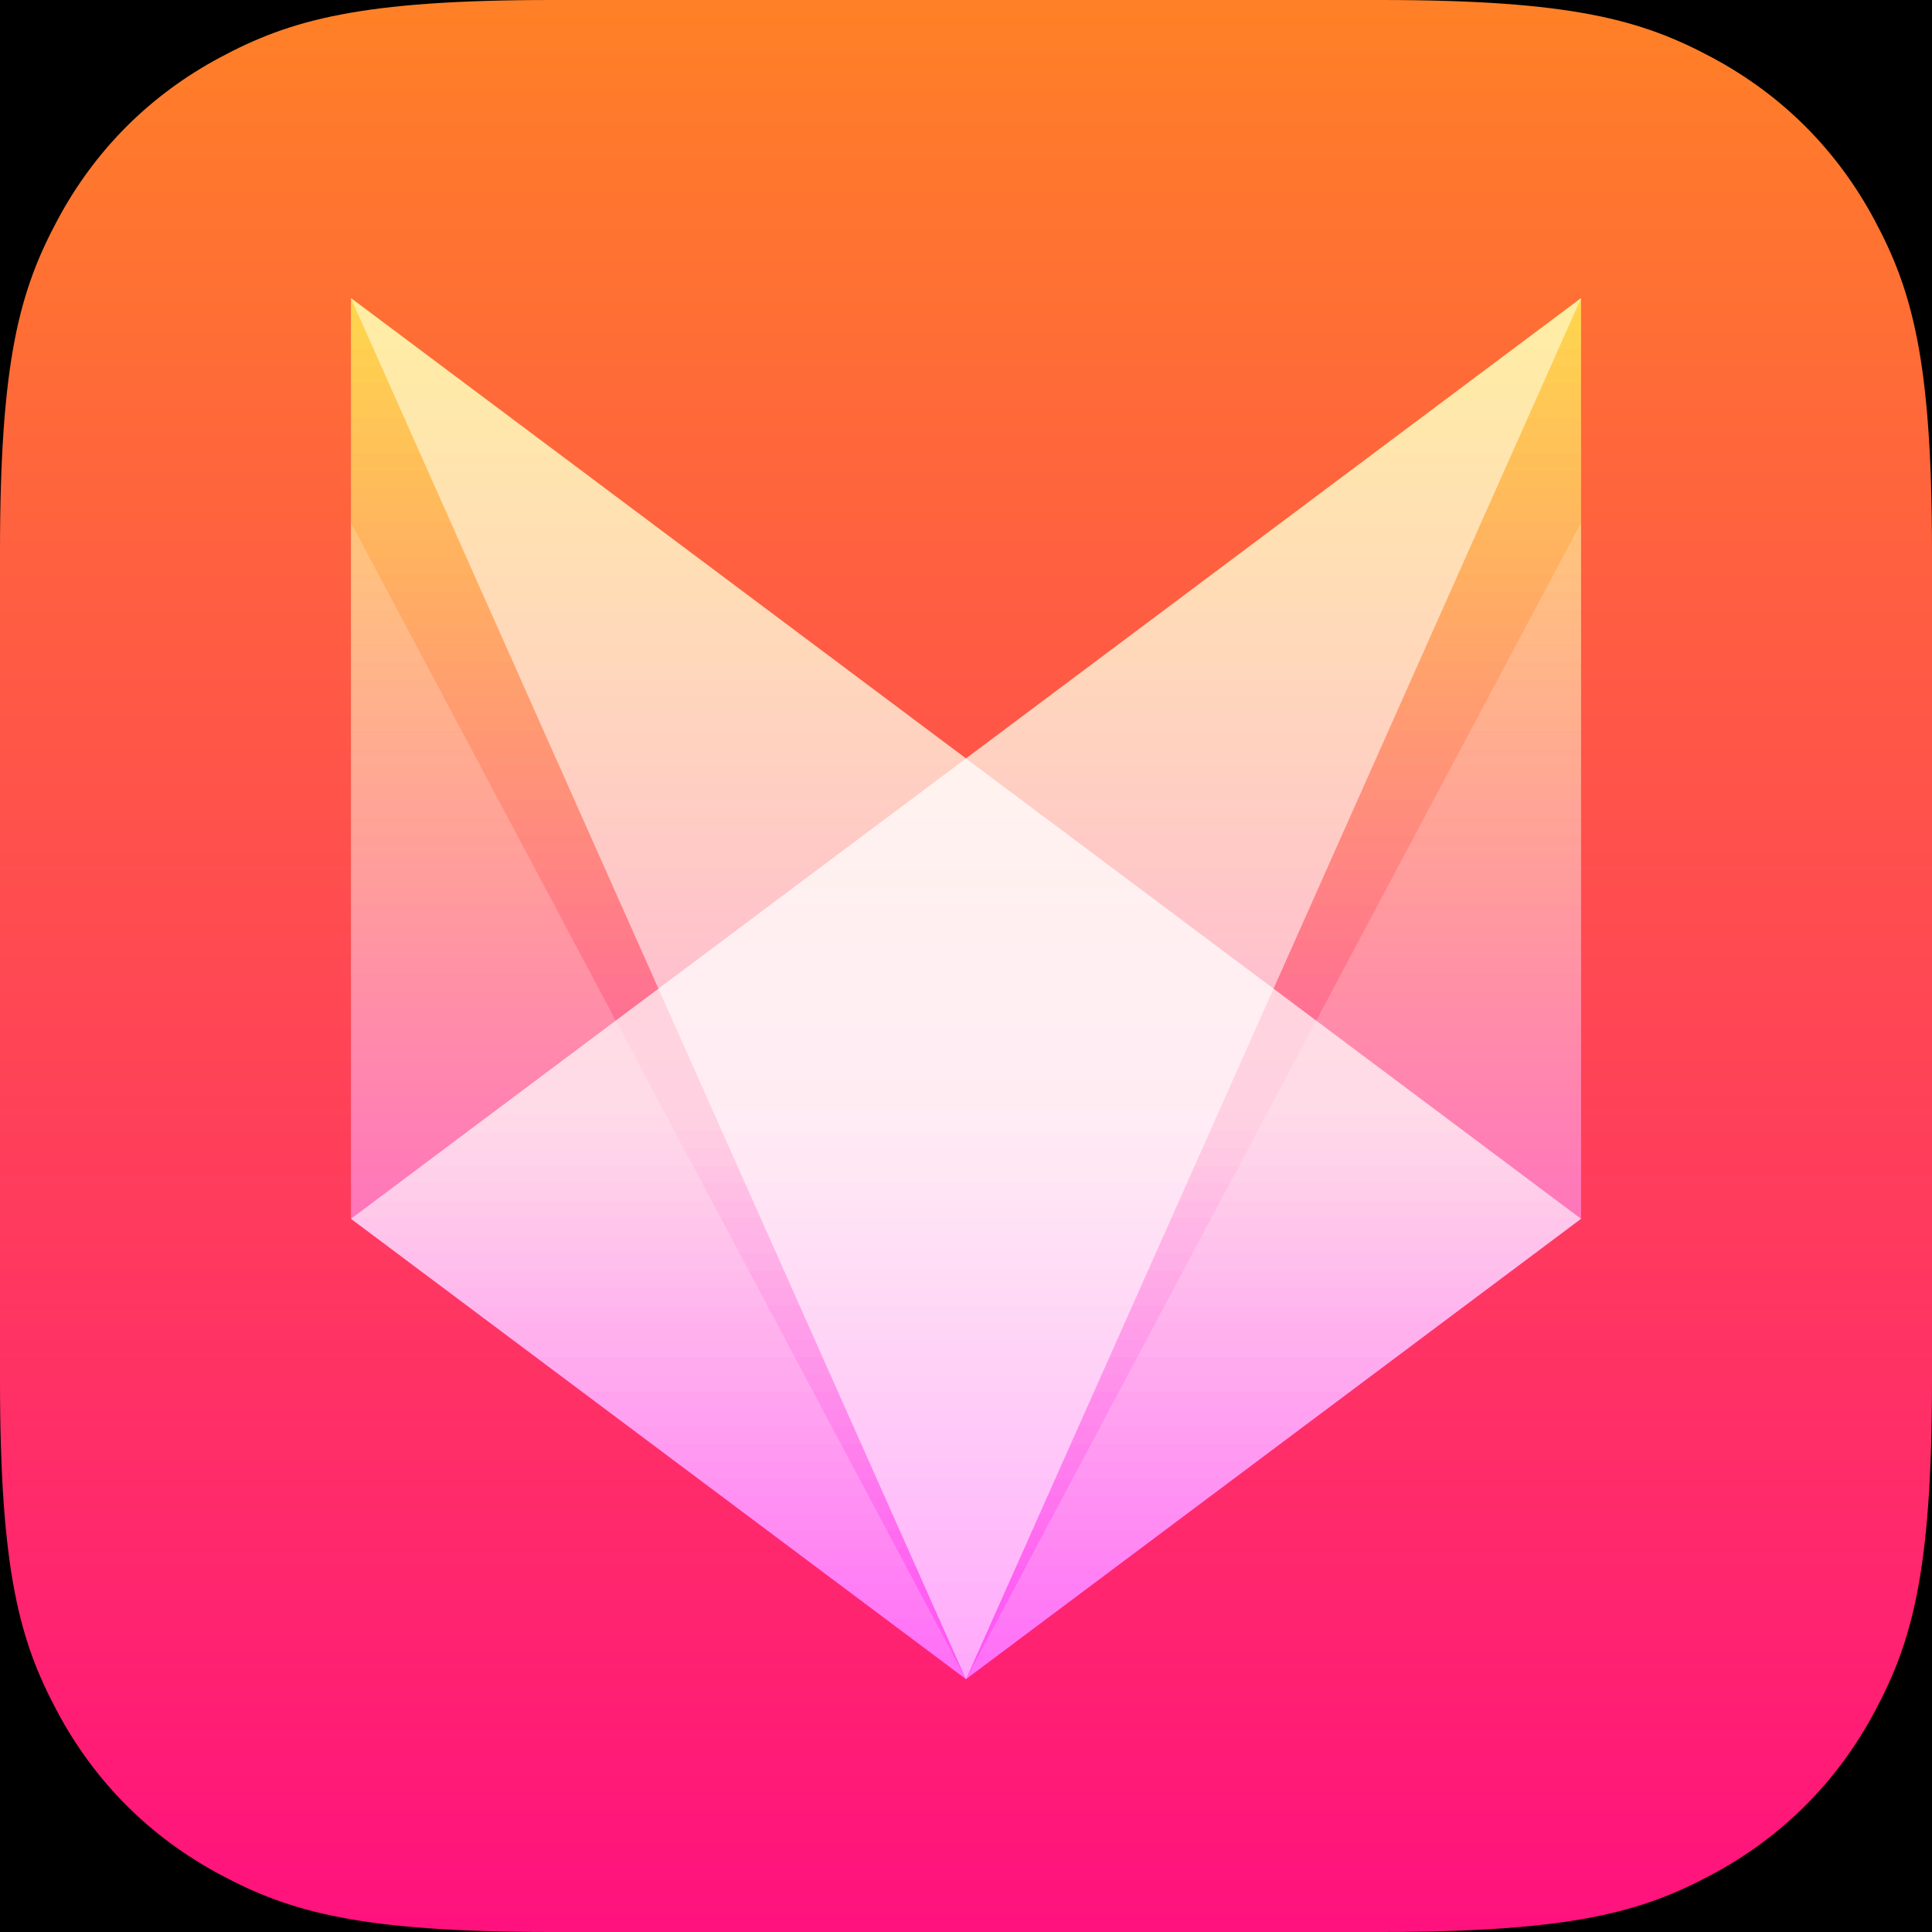
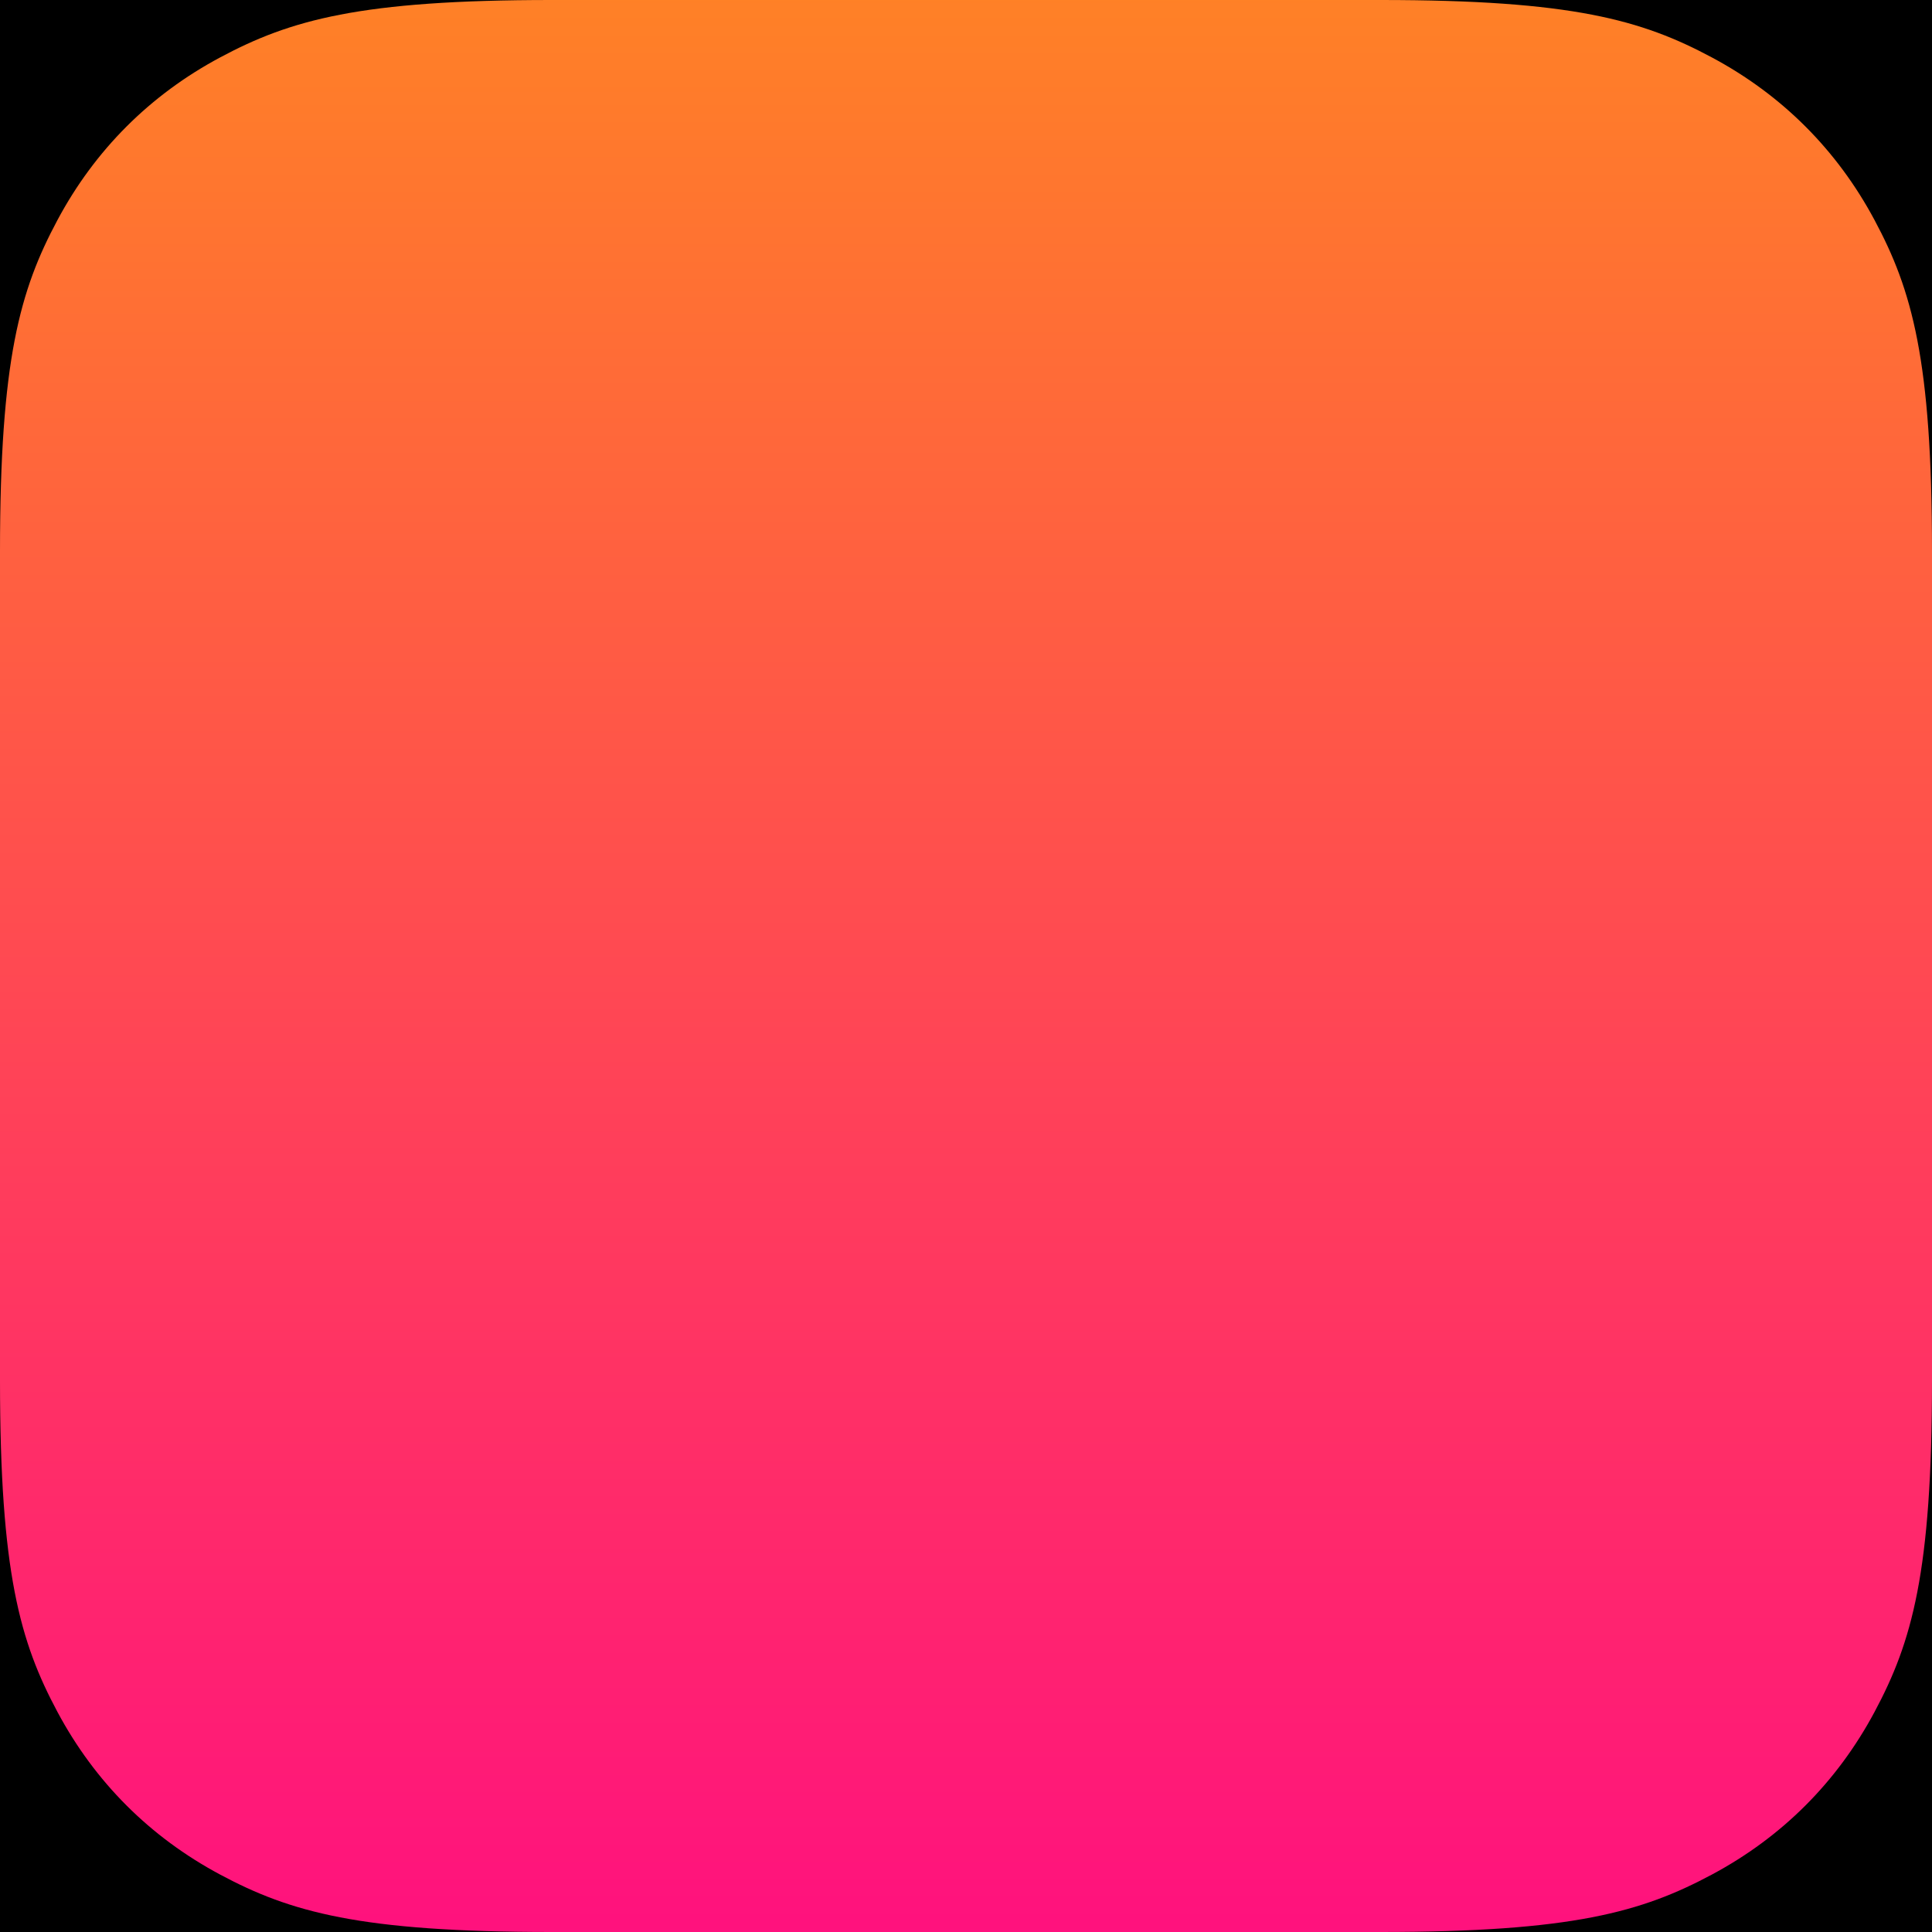
<svg xmlns="http://www.w3.org/2000/svg" width="76px" height="76px" viewBox="0 0 76 76" version="1.1">
  <defs>
    <linearGradient x1="50%" y1="0%" x2="50%" y2="100%" id="linearGradient-1">
      <stop stop-color="#FF8126" offset="0%" />
      <stop stop-color="#FF117E" offset="100%" />
    </linearGradient>
  </defs>
  <g id="Page-1" stroke="none" stroke-width="1" fill="none" fill-rule="evenodd">
    <g id="iOS-App-Icon-Template" transform="translate(-1100, -423)" fill="#000000">
      <rect x="0" y="0" width="2343" height="1162" />
    </g>
    <g id="icon_76pt">
      <g id="Icon">
        <rect id="Background" fill="url(#linearGradient-1)" x="0" y="0" width="76" height="76" />
-         <g id="Glyph" stroke-width="1" transform="translate(13.80469, 11.72656)">
-           <polygon id="Head-Base" fill="#FFFFFF" style="mix-blend-mode: overlay;" points="0 0 24.195 18.109 48.391 0 48.391 36.219 24.195 54.328 0 36.219" />
-           <polygon id="Jowl" fill-opacity="0.7" fill="#FFFFFF" style="mix-blend-mode: overlay;" points="0 36.219 24.195 18.109 48.391 36.219 24.195 54.328" />
-           <polygon id="Ears/Nose" fill="#FFFFFF" style="mix-blend-mode: soft-light;" points="0 0 24.195 54.328 48.391 0 24.195 18.109" />
-           <path d="M0,0 L24.195,54.328 L0,8.832 L0,0 Z M48.391,0 L48.391,8.832 L24.195,54.328 L48.391,0 Z" id="Shadows" fill-opacity="0.25" fill="#000000" style="mix-blend-mode: overlay;" />
-         </g>
        <g id="Smooth-Corners" fill="#000000">
          <path d="M-5.84278674e-16,54.307 C3.39482735e-16,61.85 0.785,64.586 2.26,67.343 C3.735,70.101 5.899,72.265 8.657,73.74 C11.414,75.215 14.15,76 21.693,76 L21.693,76 L0,76 Z M76,54.307 L76,76 L54.307,76 C61.85,76 64.586,75.215 67.343,73.74 C70.101,72.265 72.265,70.101 73.74,67.343 C75.215,64.586 76,61.85 76,54.307 L76,54.307 Z M76,21.693 C76,14.15 75.215,11.414 73.74,8.657 C72.265,5.899 70.101,3.735 67.343,2.26 C64.586,0.785 61.85,-5.09224103e-16 54.307,8.7641801e-16 L54.307,8.7641801e-16 L76,0 Z M0,0 L21.693,-8.7641801e-16 C14.15,5.09224103e-16 11.414,0.785 8.657,2.26 C5.899,3.735 3.735,5.899 2.26,8.657 C0.785,11.414 -3.39482735e-16,14.15 5.84278674e-16,21.693 L5.84278674e-16,21.693 L0,0 Z" />
        </g>
      </g>
    </g>
  </g>
</svg>
